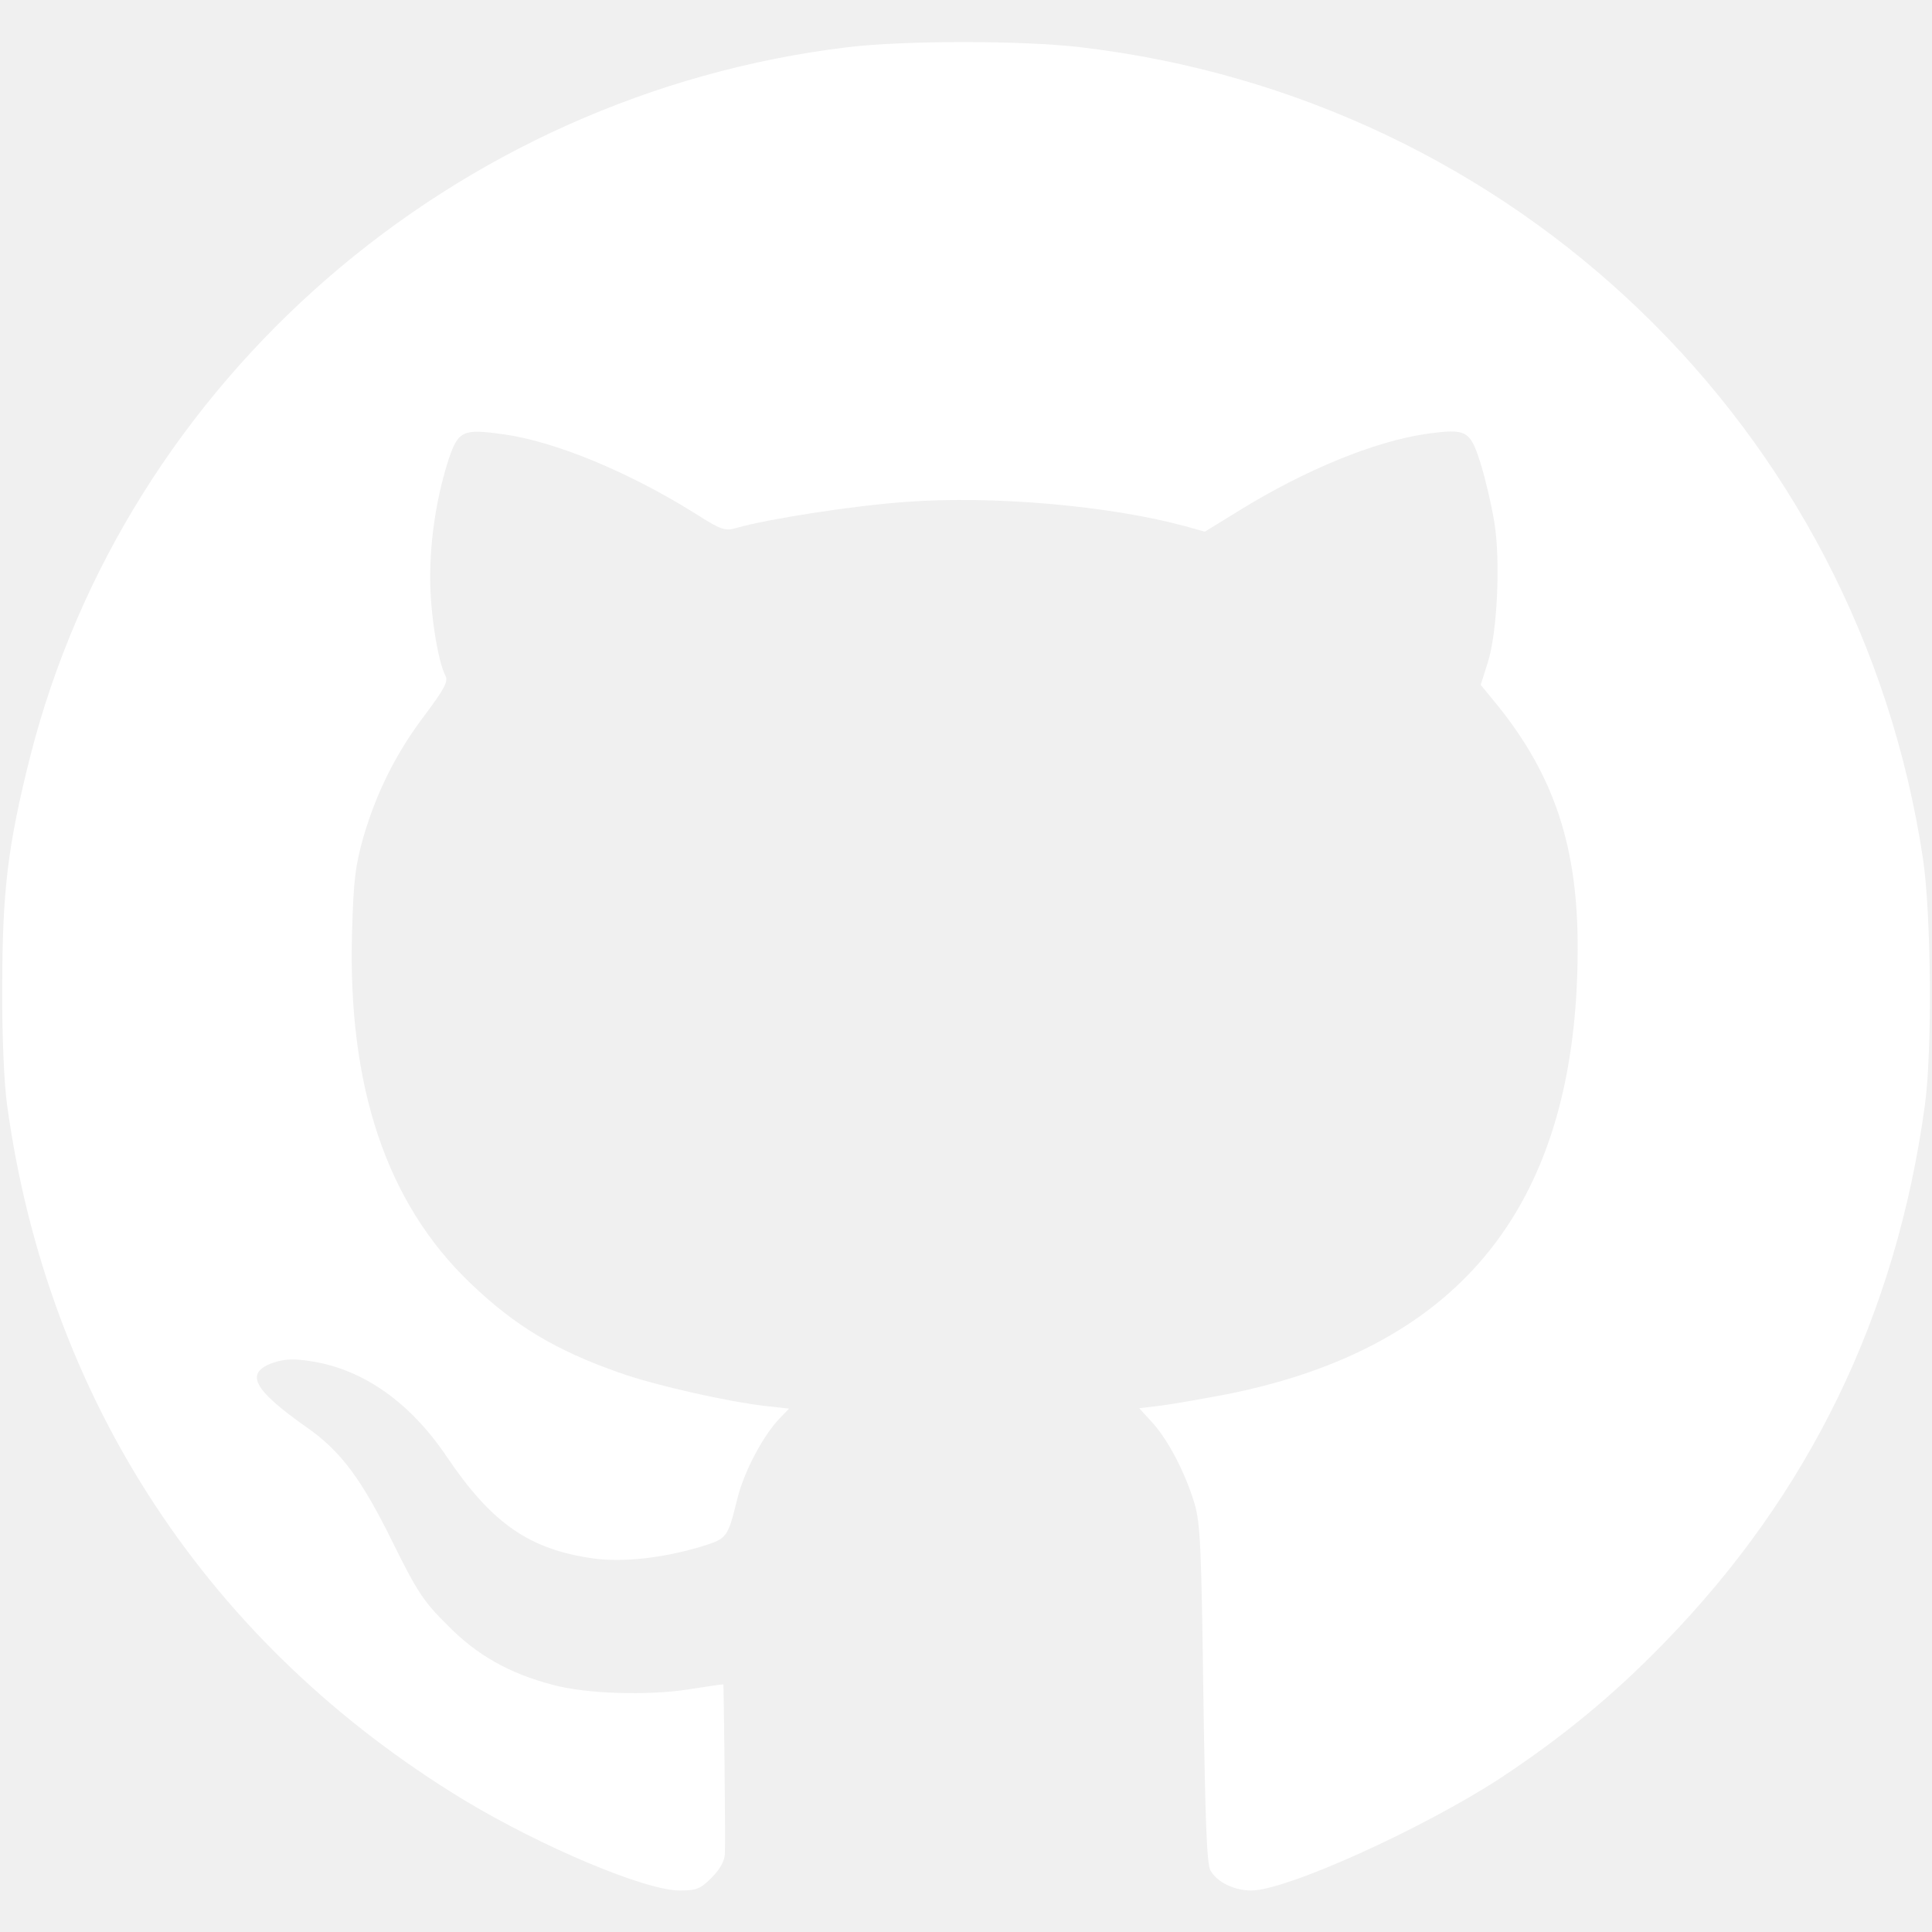
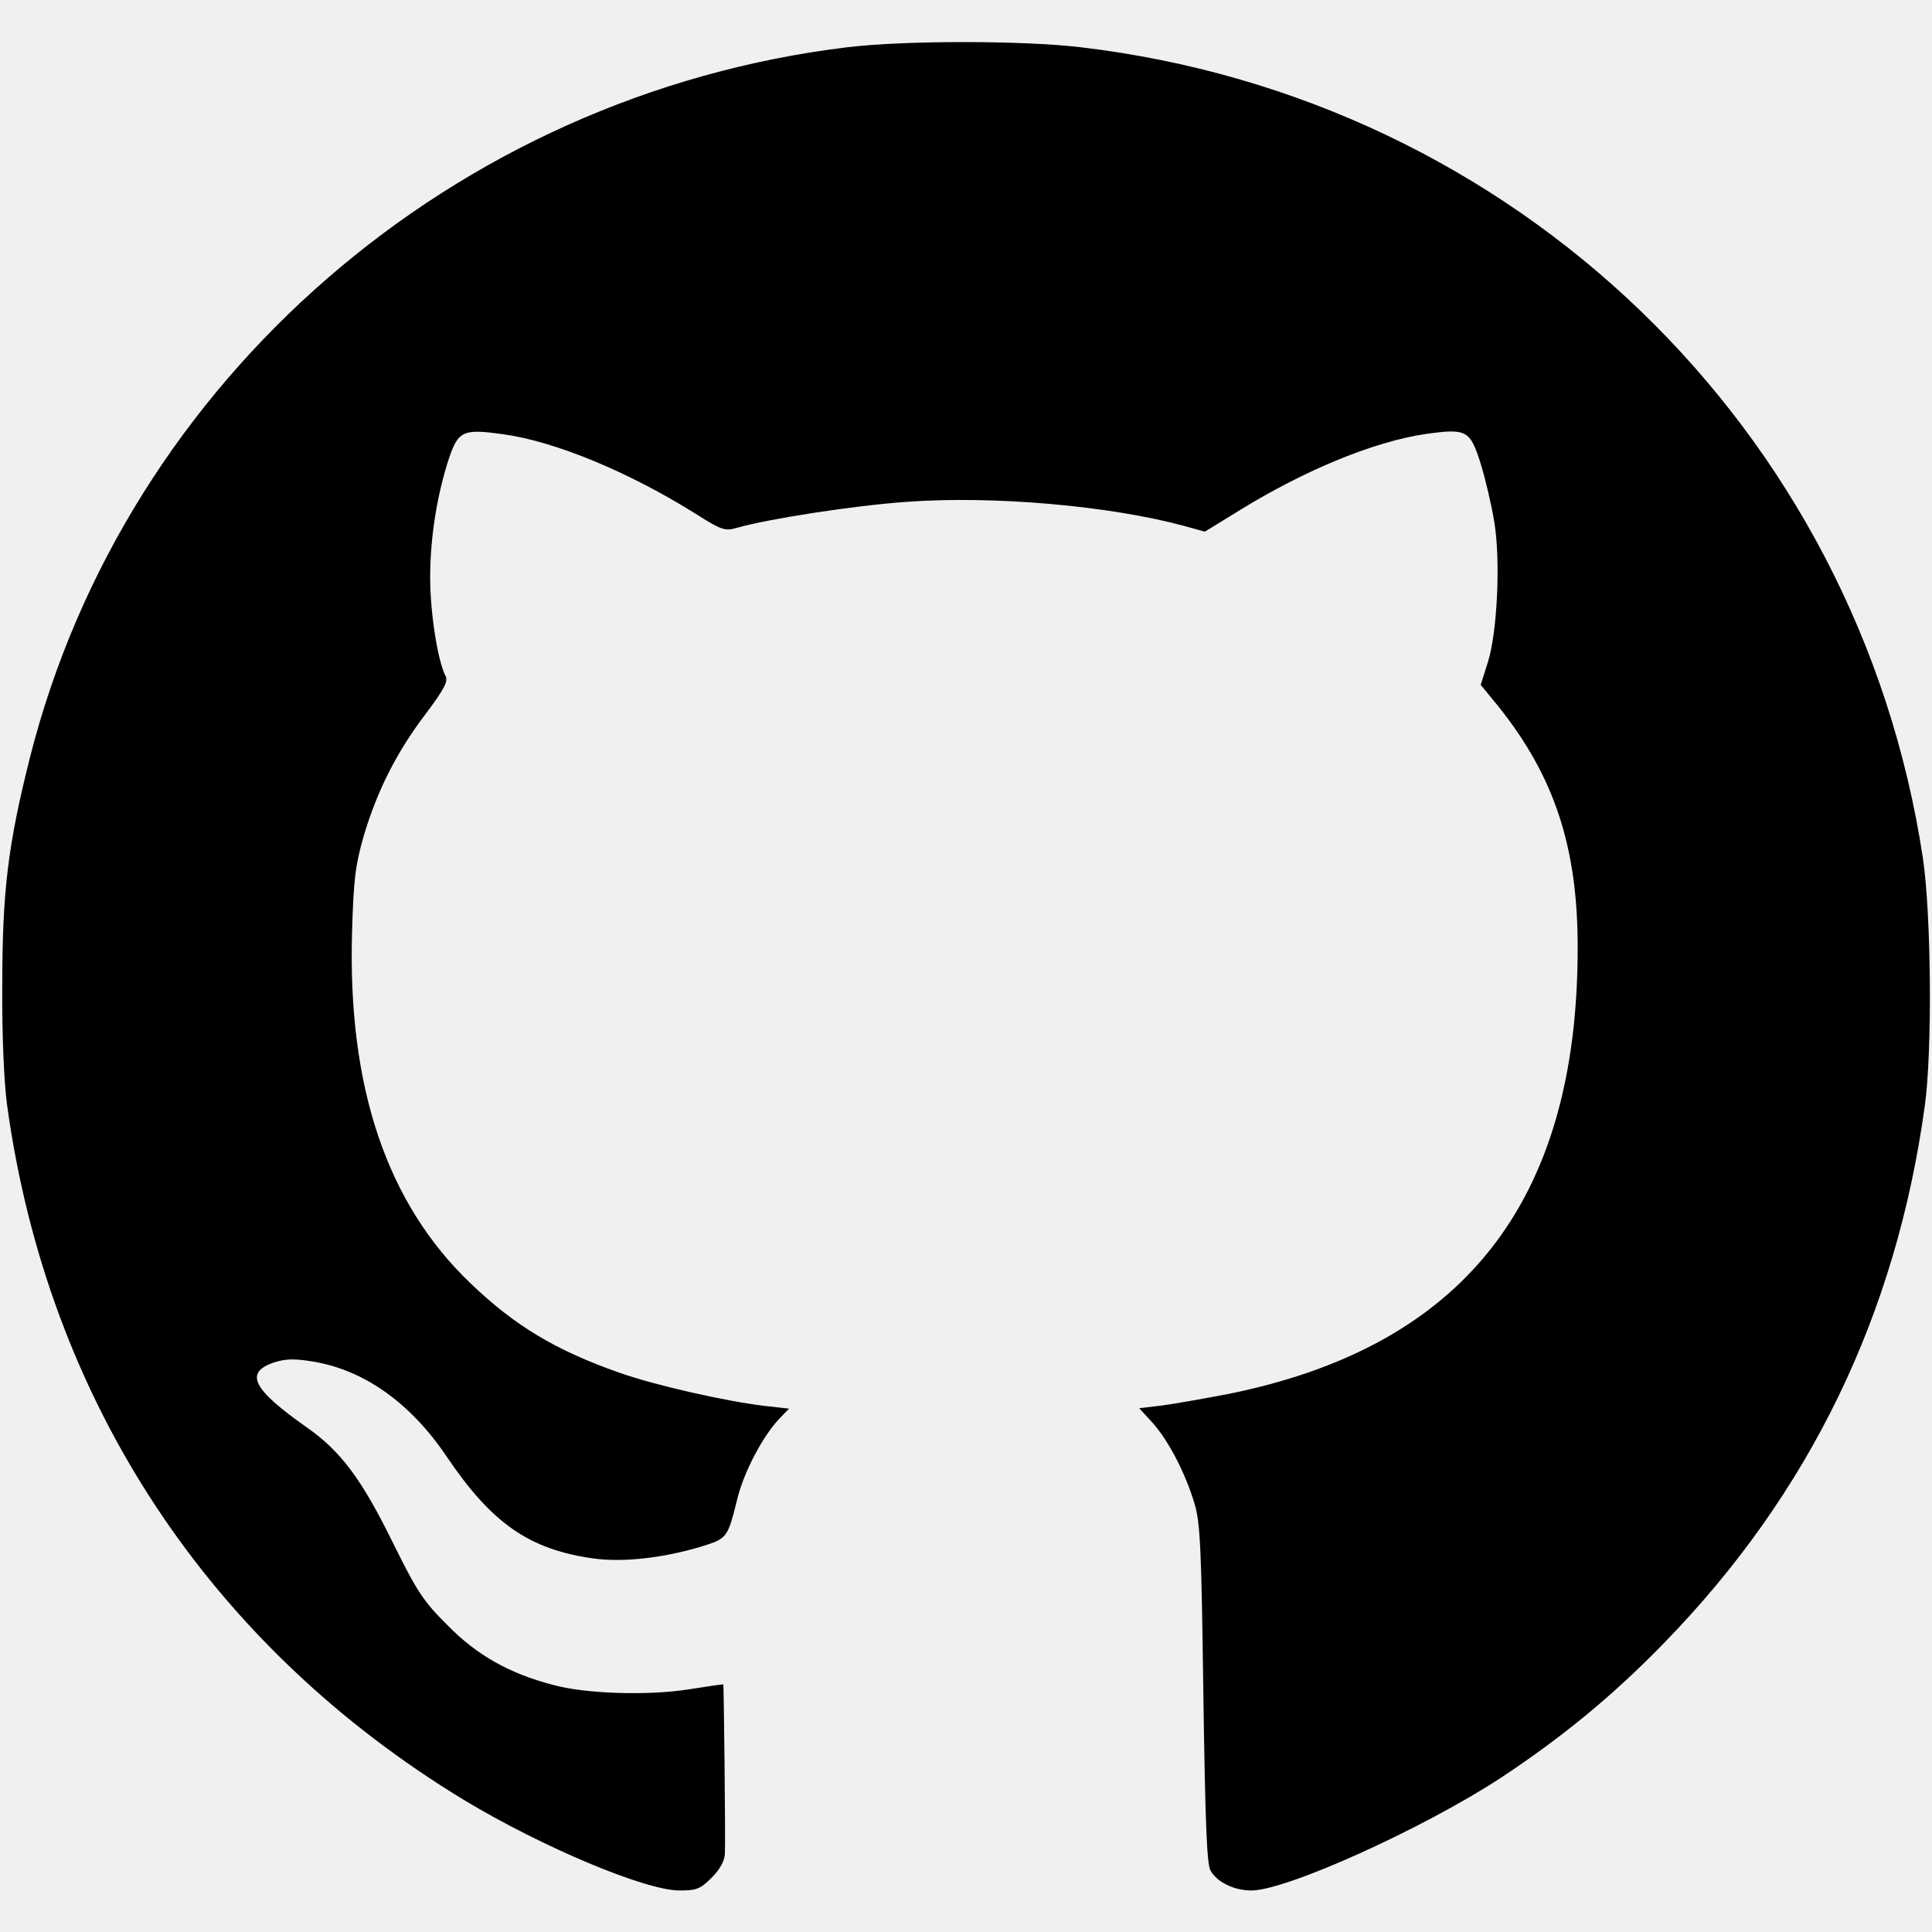
- <svg xmlns="http://www.w3.org/2000/svg" version="1.0" width="20pt" height="20pt" viewBox="0 0 512 512" preserveAspectRatio="xMidYMid meet">
-   <g transform="translate(0,512) scale(0.1,-0.1)" fill="#fff" stroke="none">
+ <svg xmlns="http://www.w3.org/2000/svg" version="1.0" width="512pt" height="512pt" viewBox="0 0 512 512" preserveAspectRatio="xMidYMid meet">
+   <g transform="translate(0,512) scale(0.1,-0.1)" fill="#000000" stroke="none">
    <path d="M2247 4995 c-1043 -126 -1913 -881 -2167 -1880 -59 -234 -74 -356 -74 -610 -1 -129 5 -259 13 -315 108 -783 536 -1431 1212 -1841 206 -124 479 -239 570 -239 45 0 55 4 85 34 22 22 34 44 35 63 2 40 -3 448 -4 449 -1 1 -42 -5 -92 -13 -108 -17 -273 -12 -360 12 -115 30 -202 79 -279 158 -64 63 -81 90 -144 217 -83 169 -138 244 -230 308 -142 100 -165 144 -87 171 31 10 54 11 103 3 136 -22 259 -109 355 -251 120 -178 219 -247 389 -271 78 -11 185 1 285 31 71 22 71 22 98 131 18 70 67 163 111 209 l25 26 -63 7 c-103 12 -293 55 -386 88 -168 59 -276 123 -395 237 -222 212 -326 520 -314 931 4 141 9 178 31 255 36 121 88 223 164 323 48 64 60 86 53 100 -21 40 -41 168 -41 261 0 107 18 219 50 317 25 73 38 78 145 63 136 -19 330 -99 506 -209 71 -45 80 -48 111 -39 84 24 309 59 450 69 228 17 538 -10 737 -64 l54 -15 91 56 c175 108 358 183 495 203 108 15 117 10 145 -79 13 -42 29 -111 36 -154 17 -103 8 -293 -17 -372 l-19 -60 46 -56 c150 -187 212 -376 211 -645 -1 -671 -304 -1054 -930 -1179 -64 -12 -142 -26 -174 -30 l-58 -7 35 -38 c43 -48 88 -135 112 -216 15 -51 18 -122 23 -504 5 -334 9 -451 19 -467 17 -31 63 -53 108 -53 93 0 453 163 659 297 165 109 299 219 435 359 385 395 615 869 691 1424 20 144 17 507 -5 655 -172 1140 -1081 2015 -2234 2150 -154 18 -464 18 -615 0z" />
  </g>
</svg>
